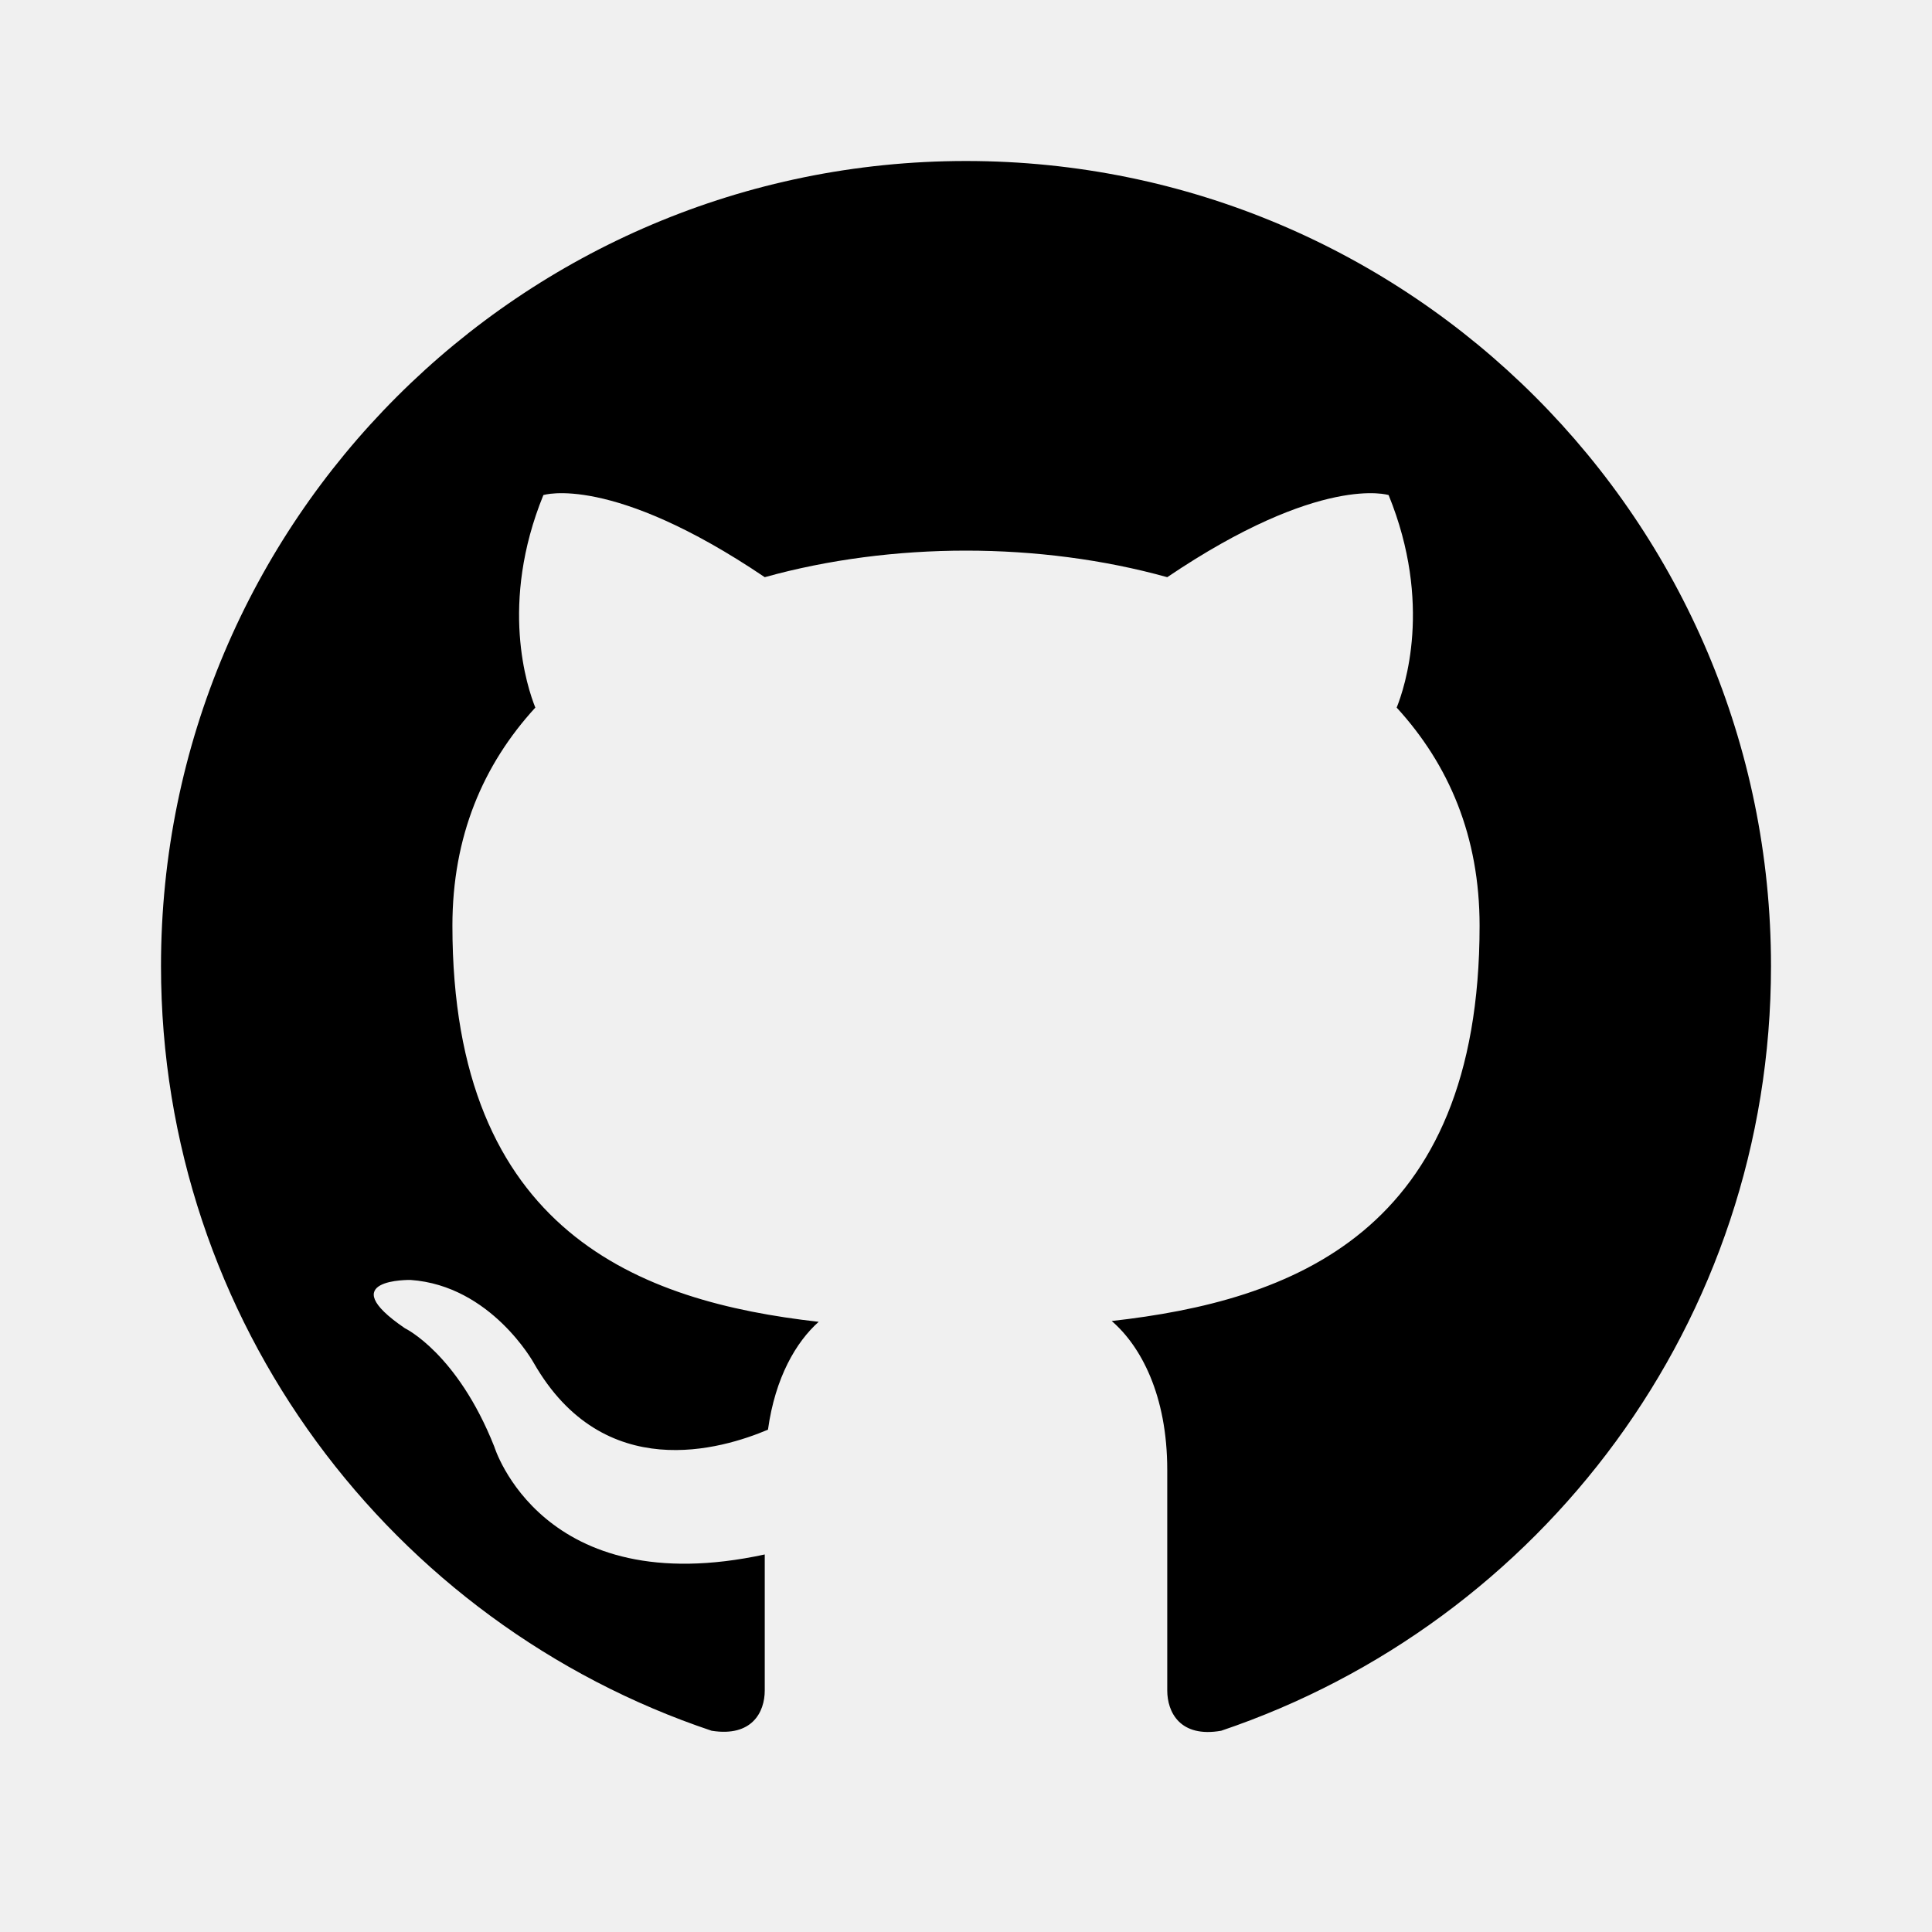
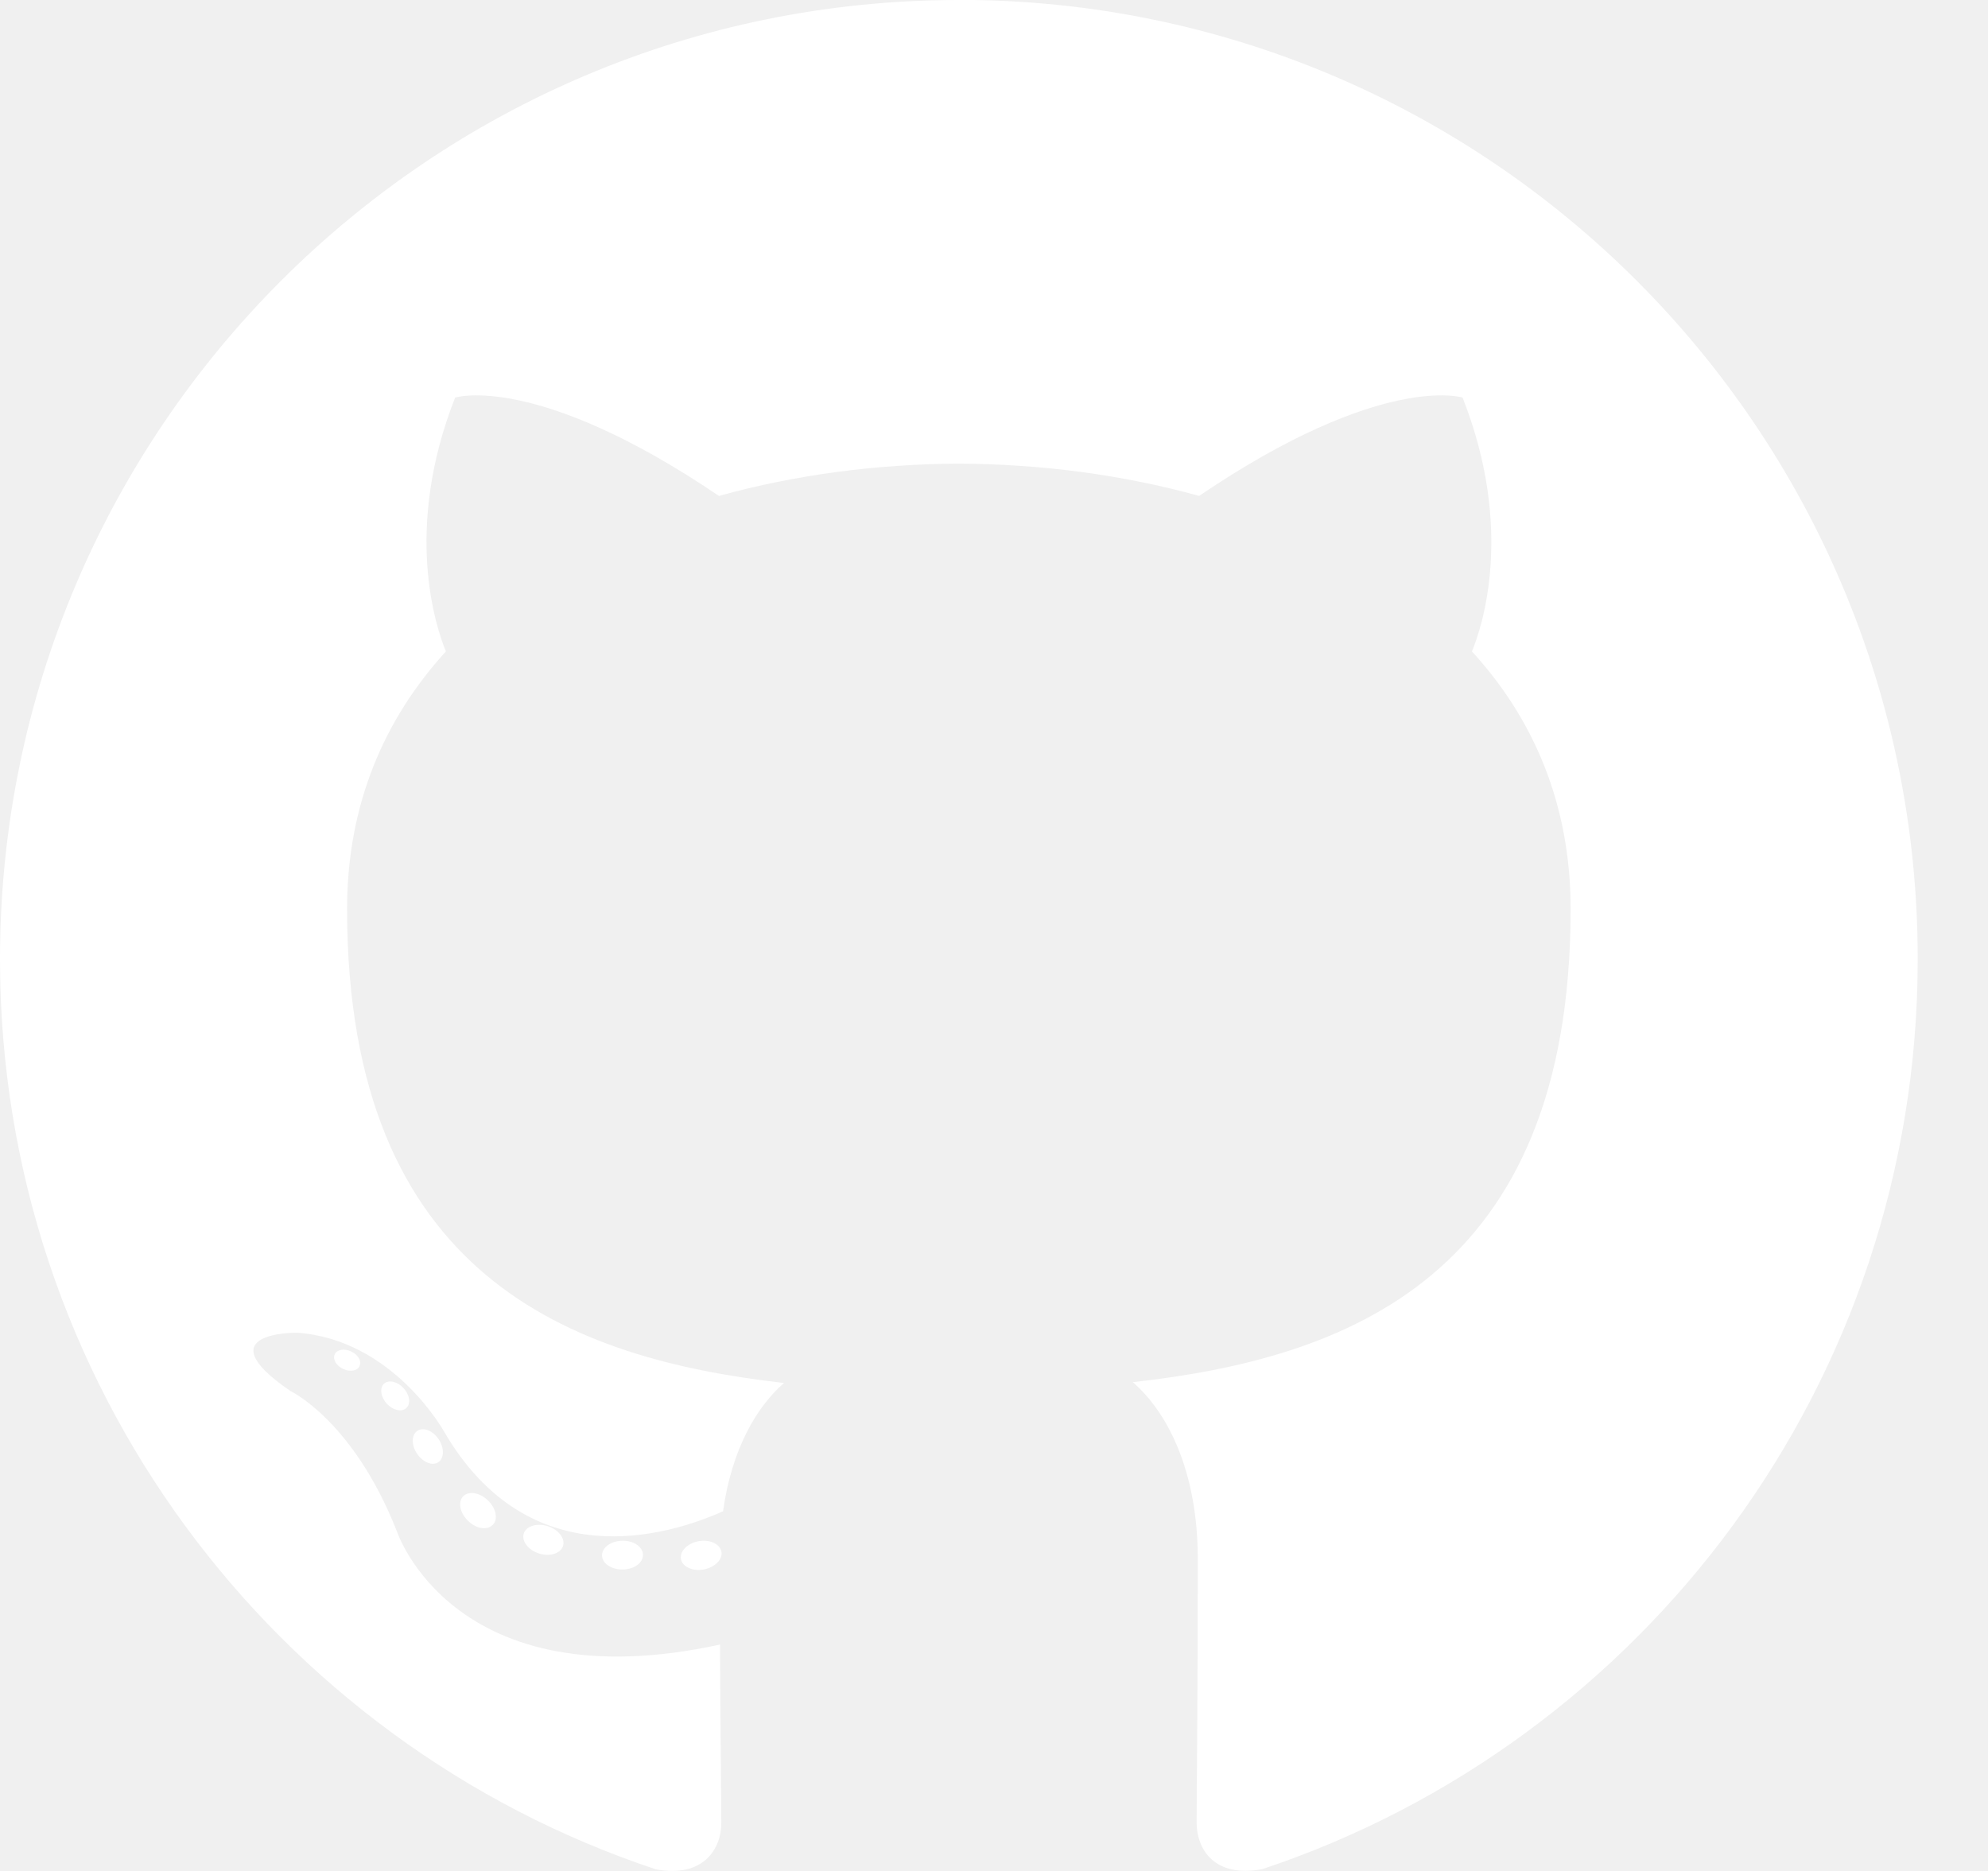
- <svg xmlns="http://www.w3.org/2000/svg" height="24" viewBox="0 0 24 24" width="24">
-   <path d="m12 2a10 10 0 0 0 -10 10c0 4.42 2.87 8.17 6.84 9.5.5.08.66-.23.66-.5 0-.23 0-.86 0-1.69-2.77.6-3.36-1.34-3.36-1.34-.46-1.16-1.11-1.47-1.11-1.47-.91-.62.07-.6.07-.6 1 .07 1.53 1.03 1.53 1.03.87 1.52 2.34 1.07 2.91.83.09-.65.35-1.09.63-1.34-2.22-.25-4.55-1.11-4.55-4.92 0-1.11.38-2 1.03-2.71-.1-.25-.45-1.29.1-2.64 0 0 .84-.27 2.75 1.02.79-.22 1.65-.33 2.5-.33s1.71.11 2.5.33c1.91-1.29 2.75-1.02 2.75-1.02.55 1.35.2 2.39.1 2.64.65.71 1.03 1.6 1.03 2.71 0 3.82-2.34 4.66-4.57 4.91.36.31.69.92.69 1.85v2.74c0 .27.16.59.67.5 3.97-1.34 6.83-5.08 6.83-9.5a10 10 0 0 0 -10-10z" />
+ <svg xmlns="http://www.w3.org/2000/svg" viewBox="0 0 17 16">
+   <g fill="#fff" fill-rule="evenodd">
+     <path d="m8.2 0c-4.528 0-8.2 3.672-8.2 8.203 0 3.624 2.35 6.699 5.608 7.783.41.076.56-.178.56-.395 0-.196-.008-.842-.011-1.527-2.281.496-2.763-.968-2.763-.968-.373-.948-.91-1.2-.91-1.2-.744-.509.056-.499.056-.499.823.058 1.257.845 1.257.845.731 1.254 1.918.891 2.386.682.074-.53.286-.892.521-1.097-1.821-.207-3.736-.911-3.736-4.054 0-.895.32-1.627.845-2.202-.085-.207-.366-1.041.079-2.171 0 0 .689-.22 2.256.841.654-.182 1.356-.273 2.052-.276.697.003 1.399.094 2.054.276 1.565-1.061 2.253-.841 2.253-.841.446 1.13.166 1.964.08 2.171.526.574.844 1.306.844 2.202 0 3.15-1.918 3.844-3.744 4.047.294.255.556.754.556 1.519 0 1.097-.01 1.981-.01 2.251 0 .218.148.474.563.394 3.256-1.086 5.603-4.159 5.603-7.782 0-4.53-3.671-8.203-8.2-8.203" />
+     <path d="m3.075 11.682c-.018.041-.082.053-.14.025-.059-.027-.092-.083-.073-.124.018-.042.081-.054.14-.026.059.027.093.083.072.124m.4.361c-.039.036-.115.019-.166-.038-.053-.057-.063-.134-.024-.171.04-.036.114-.019.167.038.053.058.064.134.023.171m.275.462c-.05.035-.132.002-.182-.071-.05-.073-.05-.161.001-.196.051-.035.131-.004.182.069.05.074.05.162-.001.198m.465.535c-.045.05-.14.036-.209-.031-.071-.066-.091-.161-.046-.21.045-.05.141-.036.211.031.071.066.092.161.045.21m.6.181c-.02.064-.111.094-.203.066-.092-.028-.152-.104-.134-.169.019-.065.111-.095.204-.066.092.028.152.103.133.169m.683.077c.002.068-.076.124-.173.125-.097.002-.176-.053-.177-.12 0-.069.076-.124.174-.126.097-.002.176.053.176.12m.671-.026c.012.066-.056.134-.152.152-.094.017-.182-.023-.194-.089-.012-.068.057-.136.151-.153.096-.017.182.023.195.09" fill-rule="nonzero" />
+   </g>
</svg>
